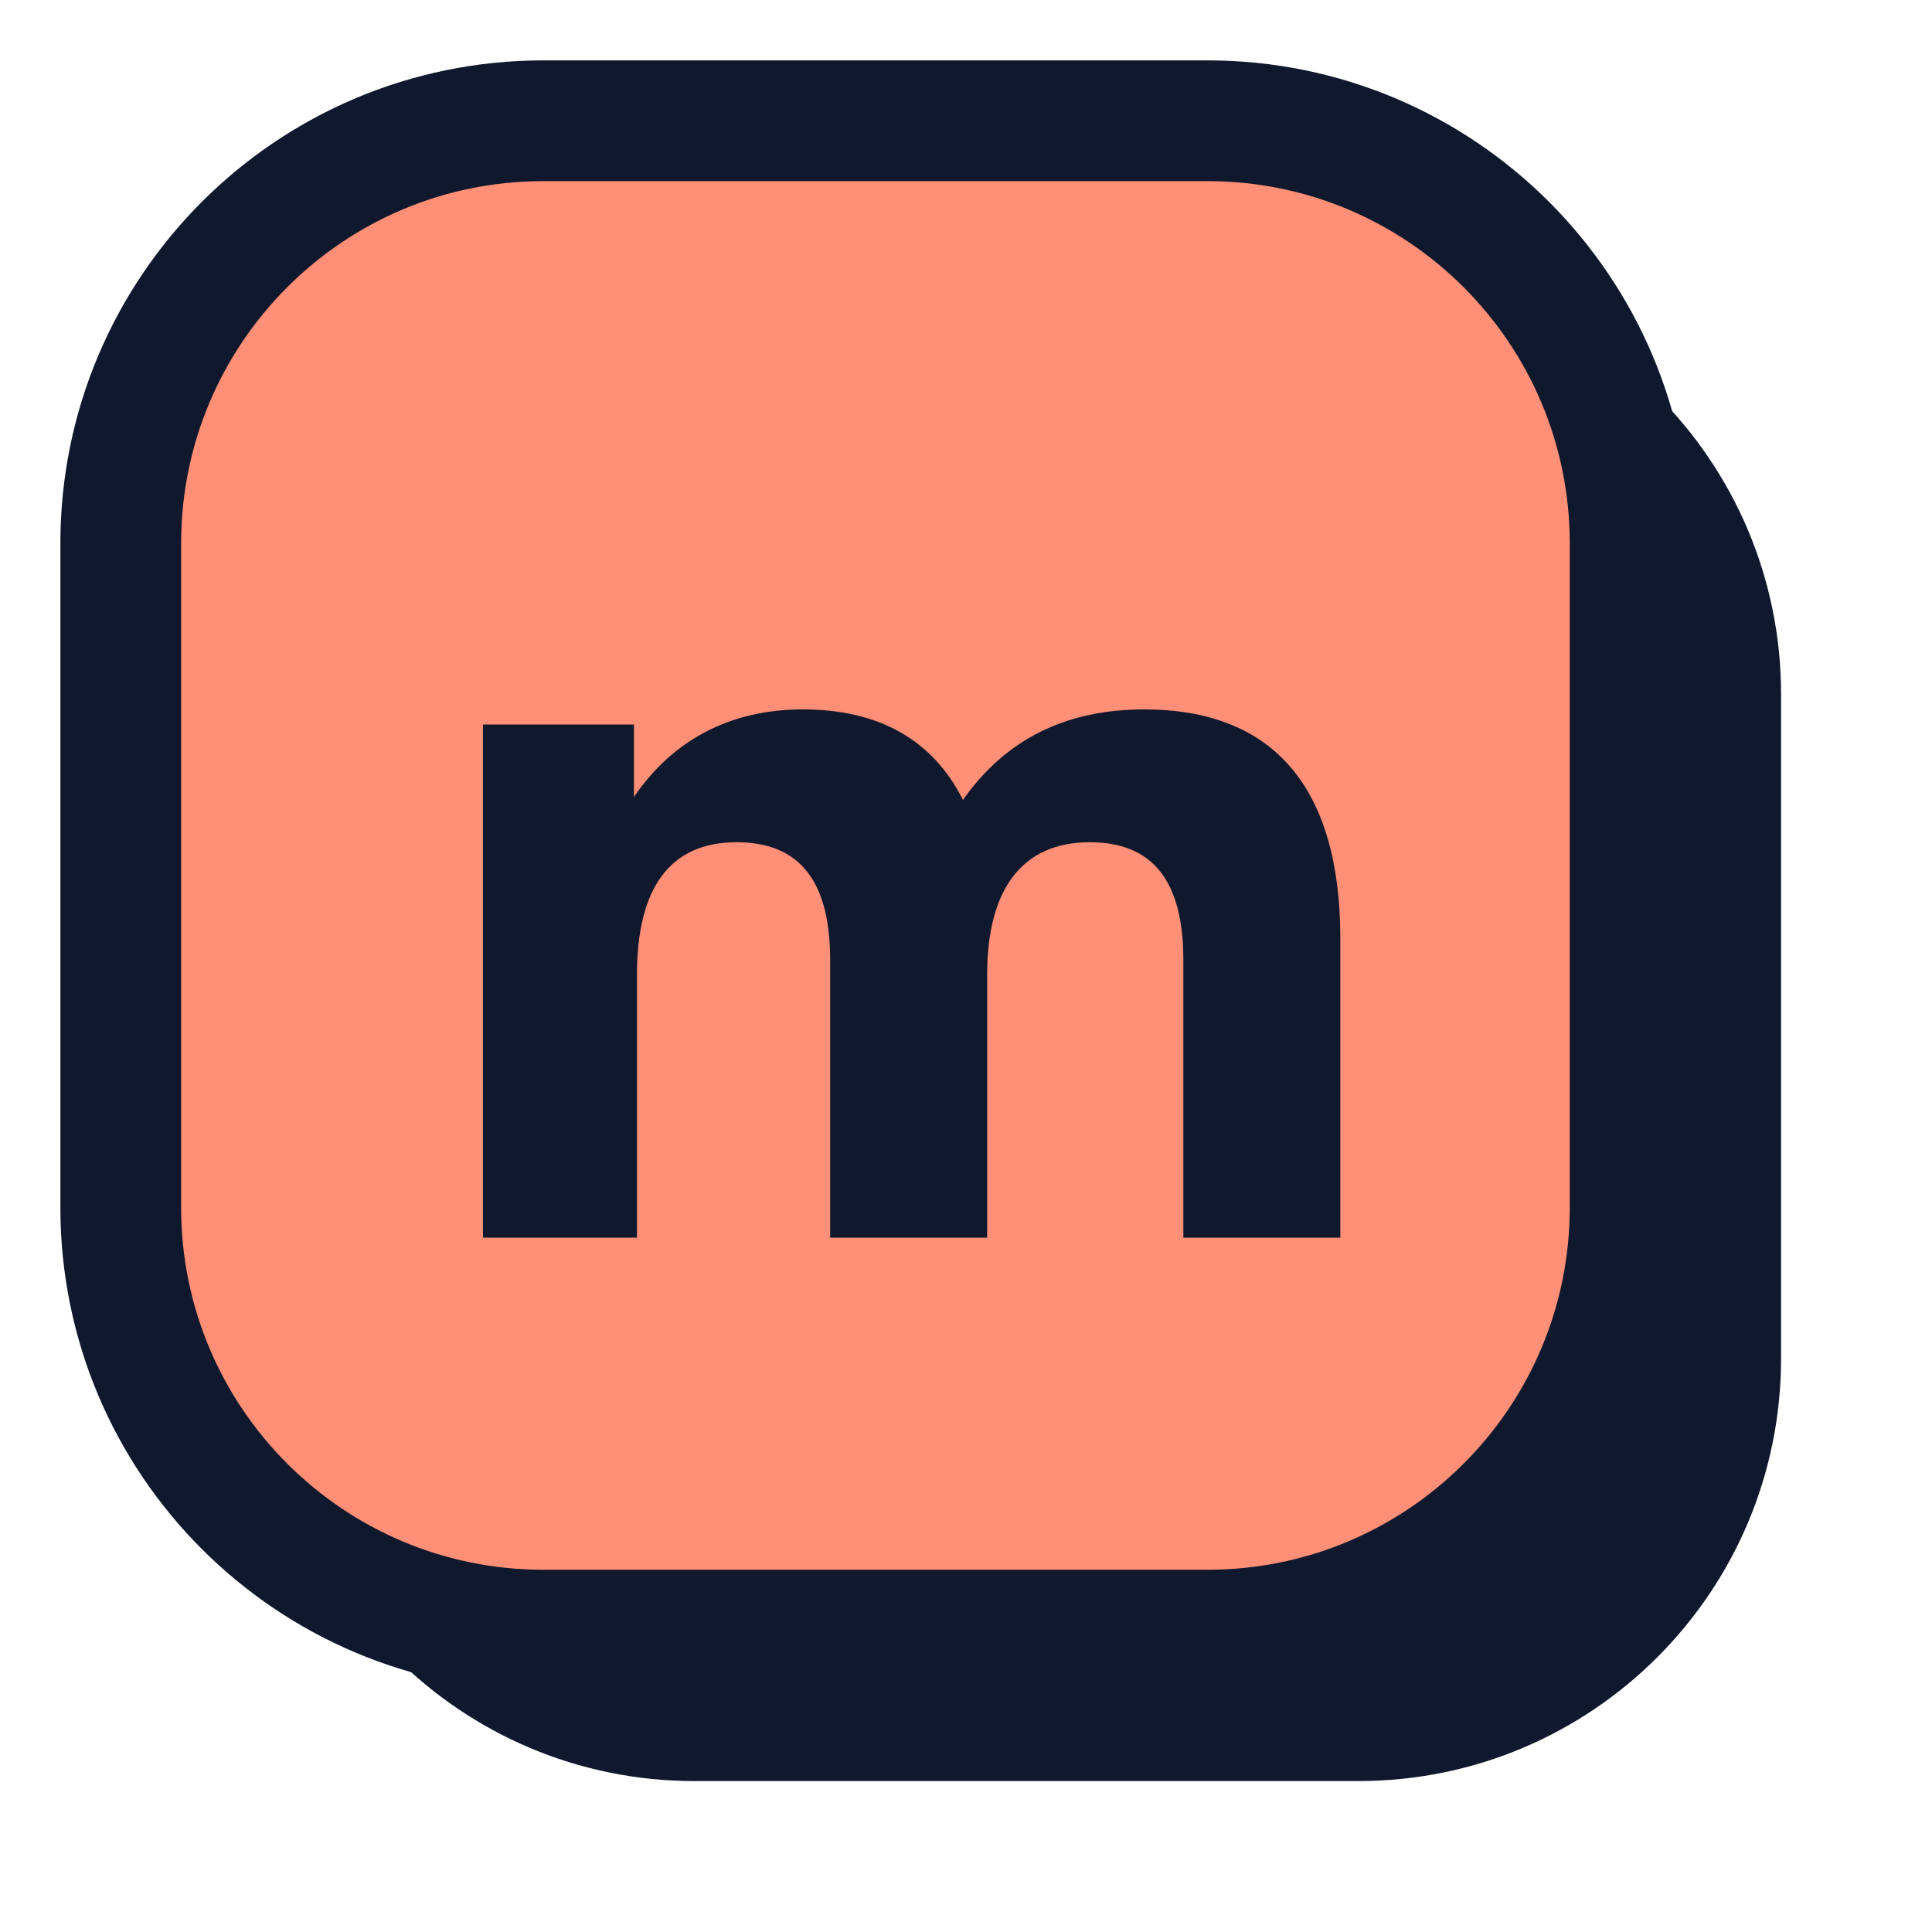
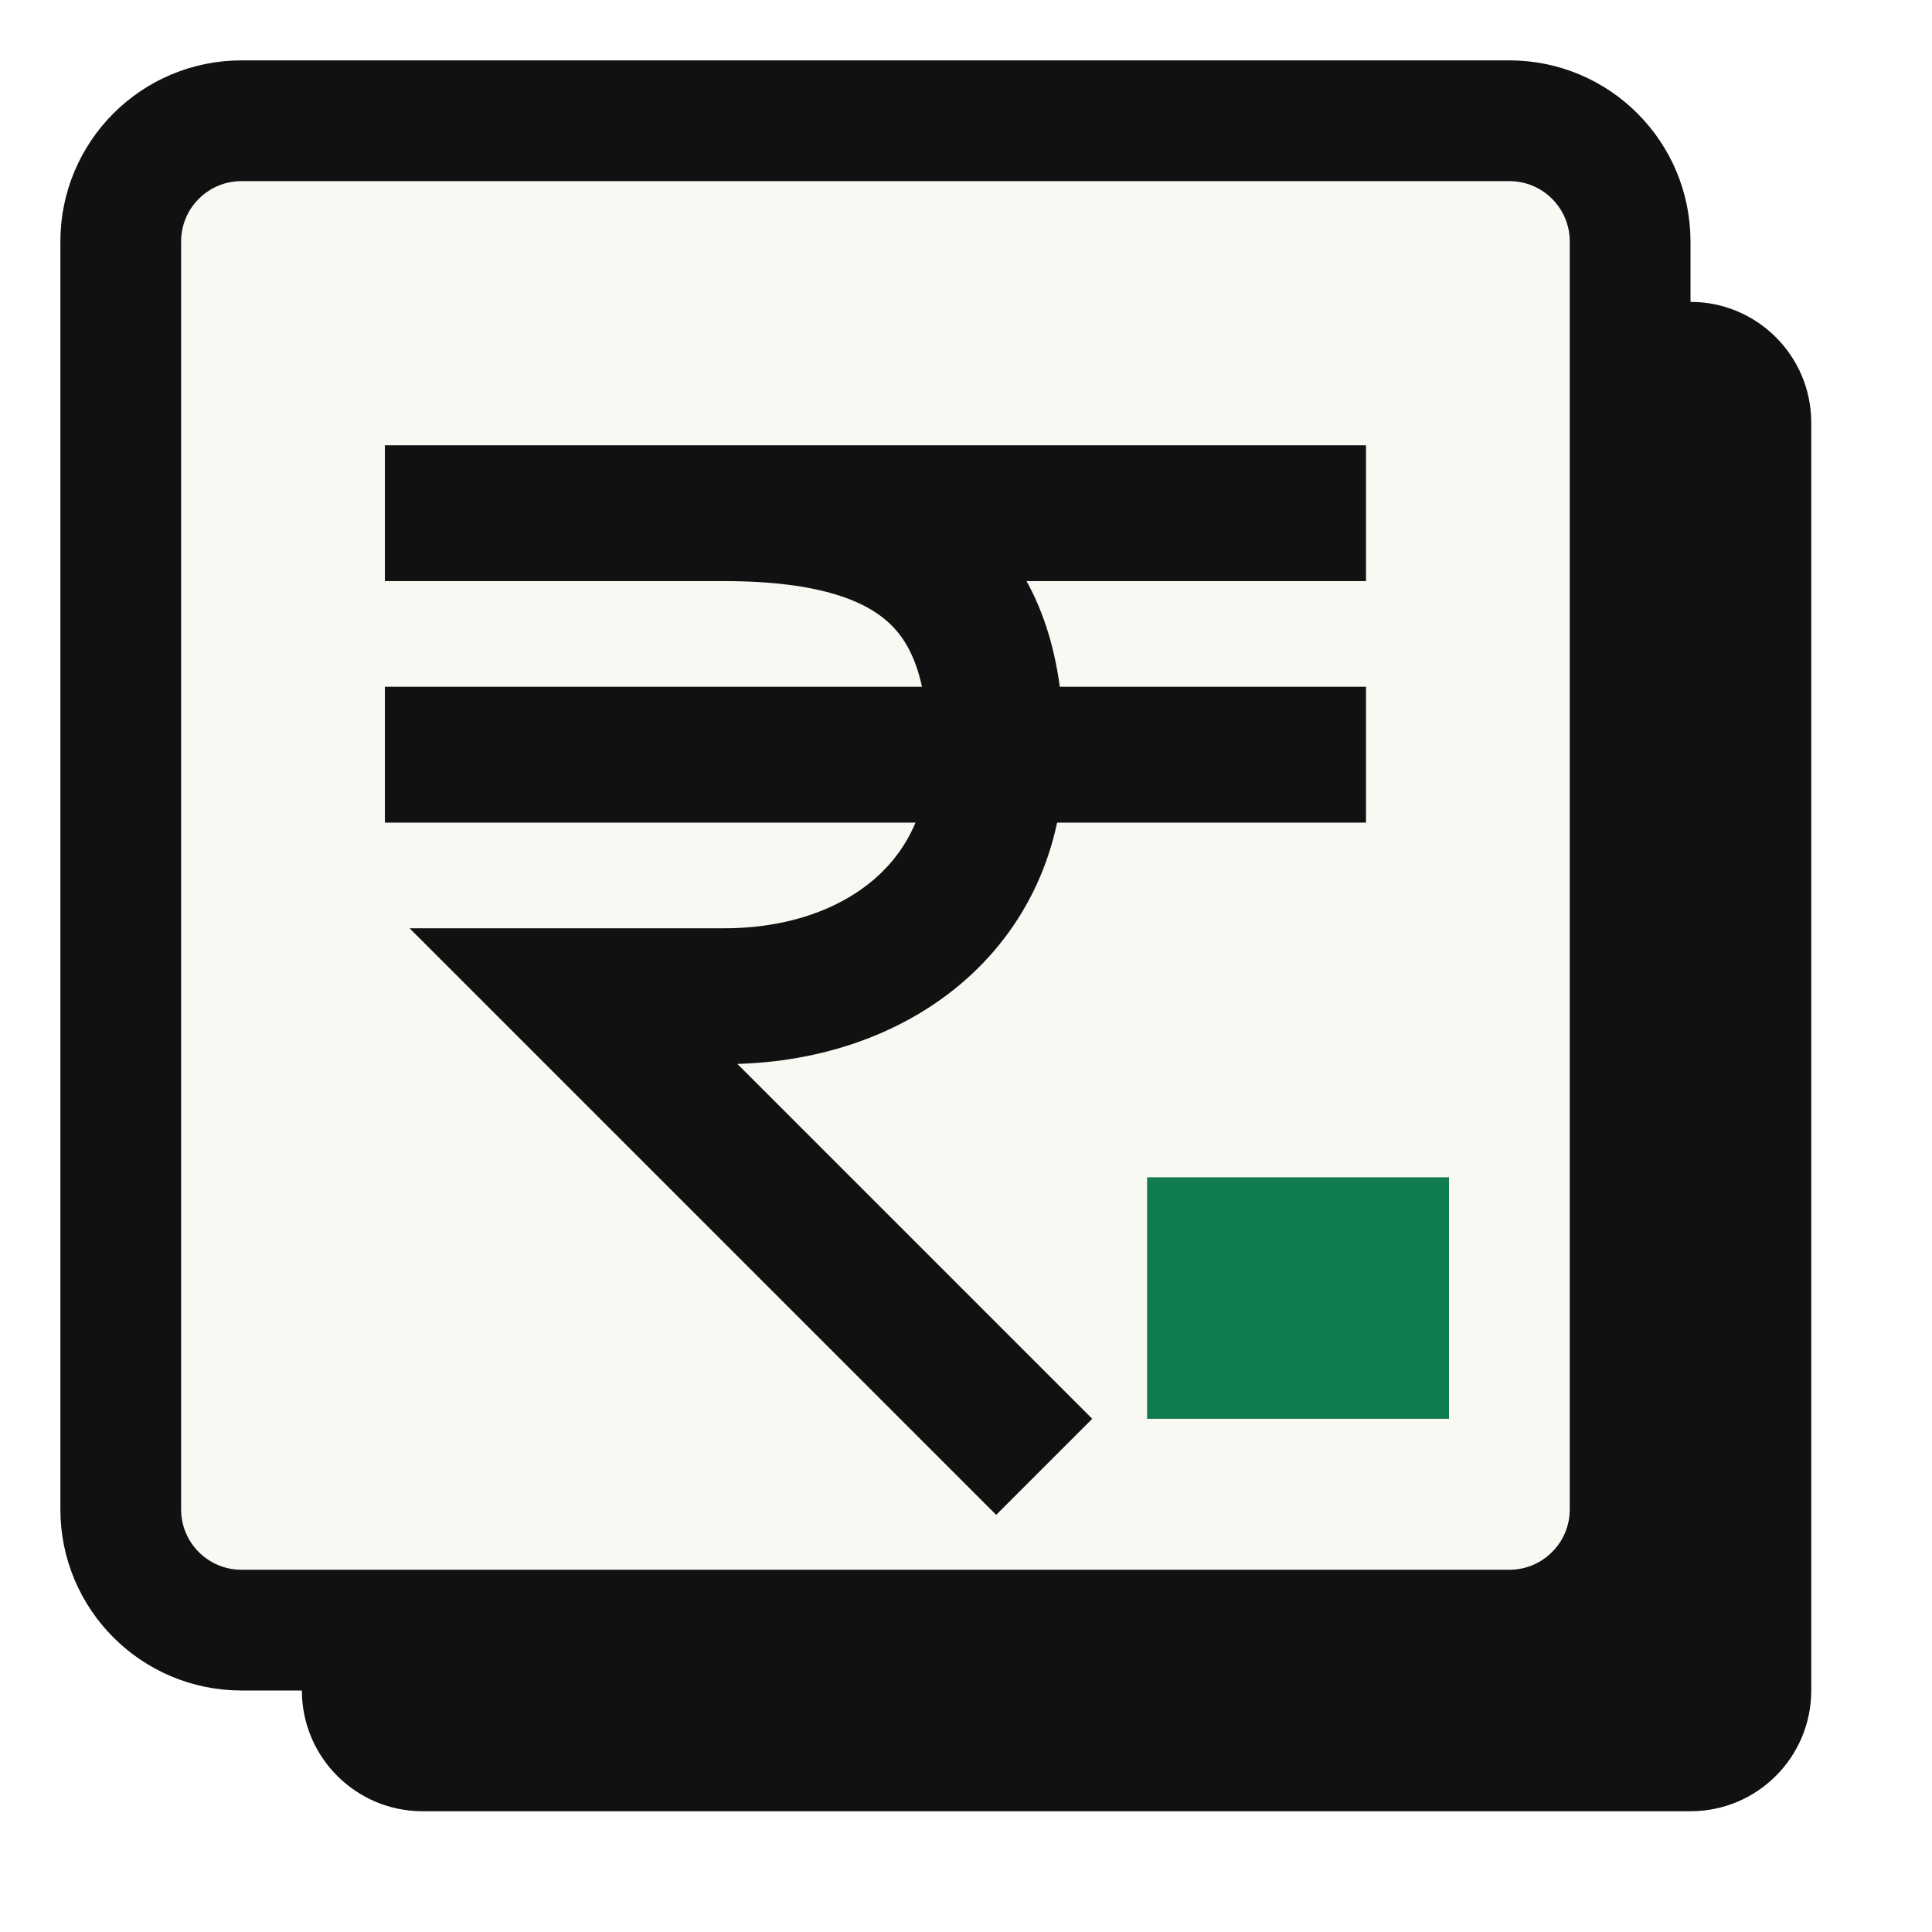
<svg xmlns="http://www.w3.org/2000/svg" viewBox="0 0 64 64">
-   <rect x="9" y="9" width="50" height="50" rx="14" fill="#10182d" />
-   <rect x="4" y="4" width="50" height="50" rx="14" fill="#ff8f76" stroke="#10182d" stroke-width="4" />
-   <path d="M16 41V24h5v2.4c1.3-1.9 3.2-2.9 5.6-2.9 2.5 0 4.3 1 5.3 3 1.4-2 3.4-3 6-3 4.3 0 6.5 2.6 6.5 7.6V41h-5.2V31.8c0-2.6-1-3.9-3.1-3.9-2.2 0-3.4 1.5-3.4 4.4V41h-5.2V31.8c0-2.6-1-3.9-3.1-3.9-2.2 0-3.3 1.5-3.3 4.4V41z" fill="#10182d" />
+   <rect x="10" y="10" width="50" height="50" rx="4" fill="#111111" />
+   <rect x="4" y="4" width="50" height="50" rx="4" fill="#FAF8F3" stroke="#111111" stroke-width="4" />
+   <path d="M15 17h28M15 25h28M24 17c7 0 9 3 9 8s-4 8-9 8h-5l14 14" fill="none" stroke="#111111" stroke-width="4.5" stroke-linecap="square" stroke-linejoin="miter" />
+   <rect x="38" y="39" width="10" height="8" fill="#0F7B4F" />
</svg>
